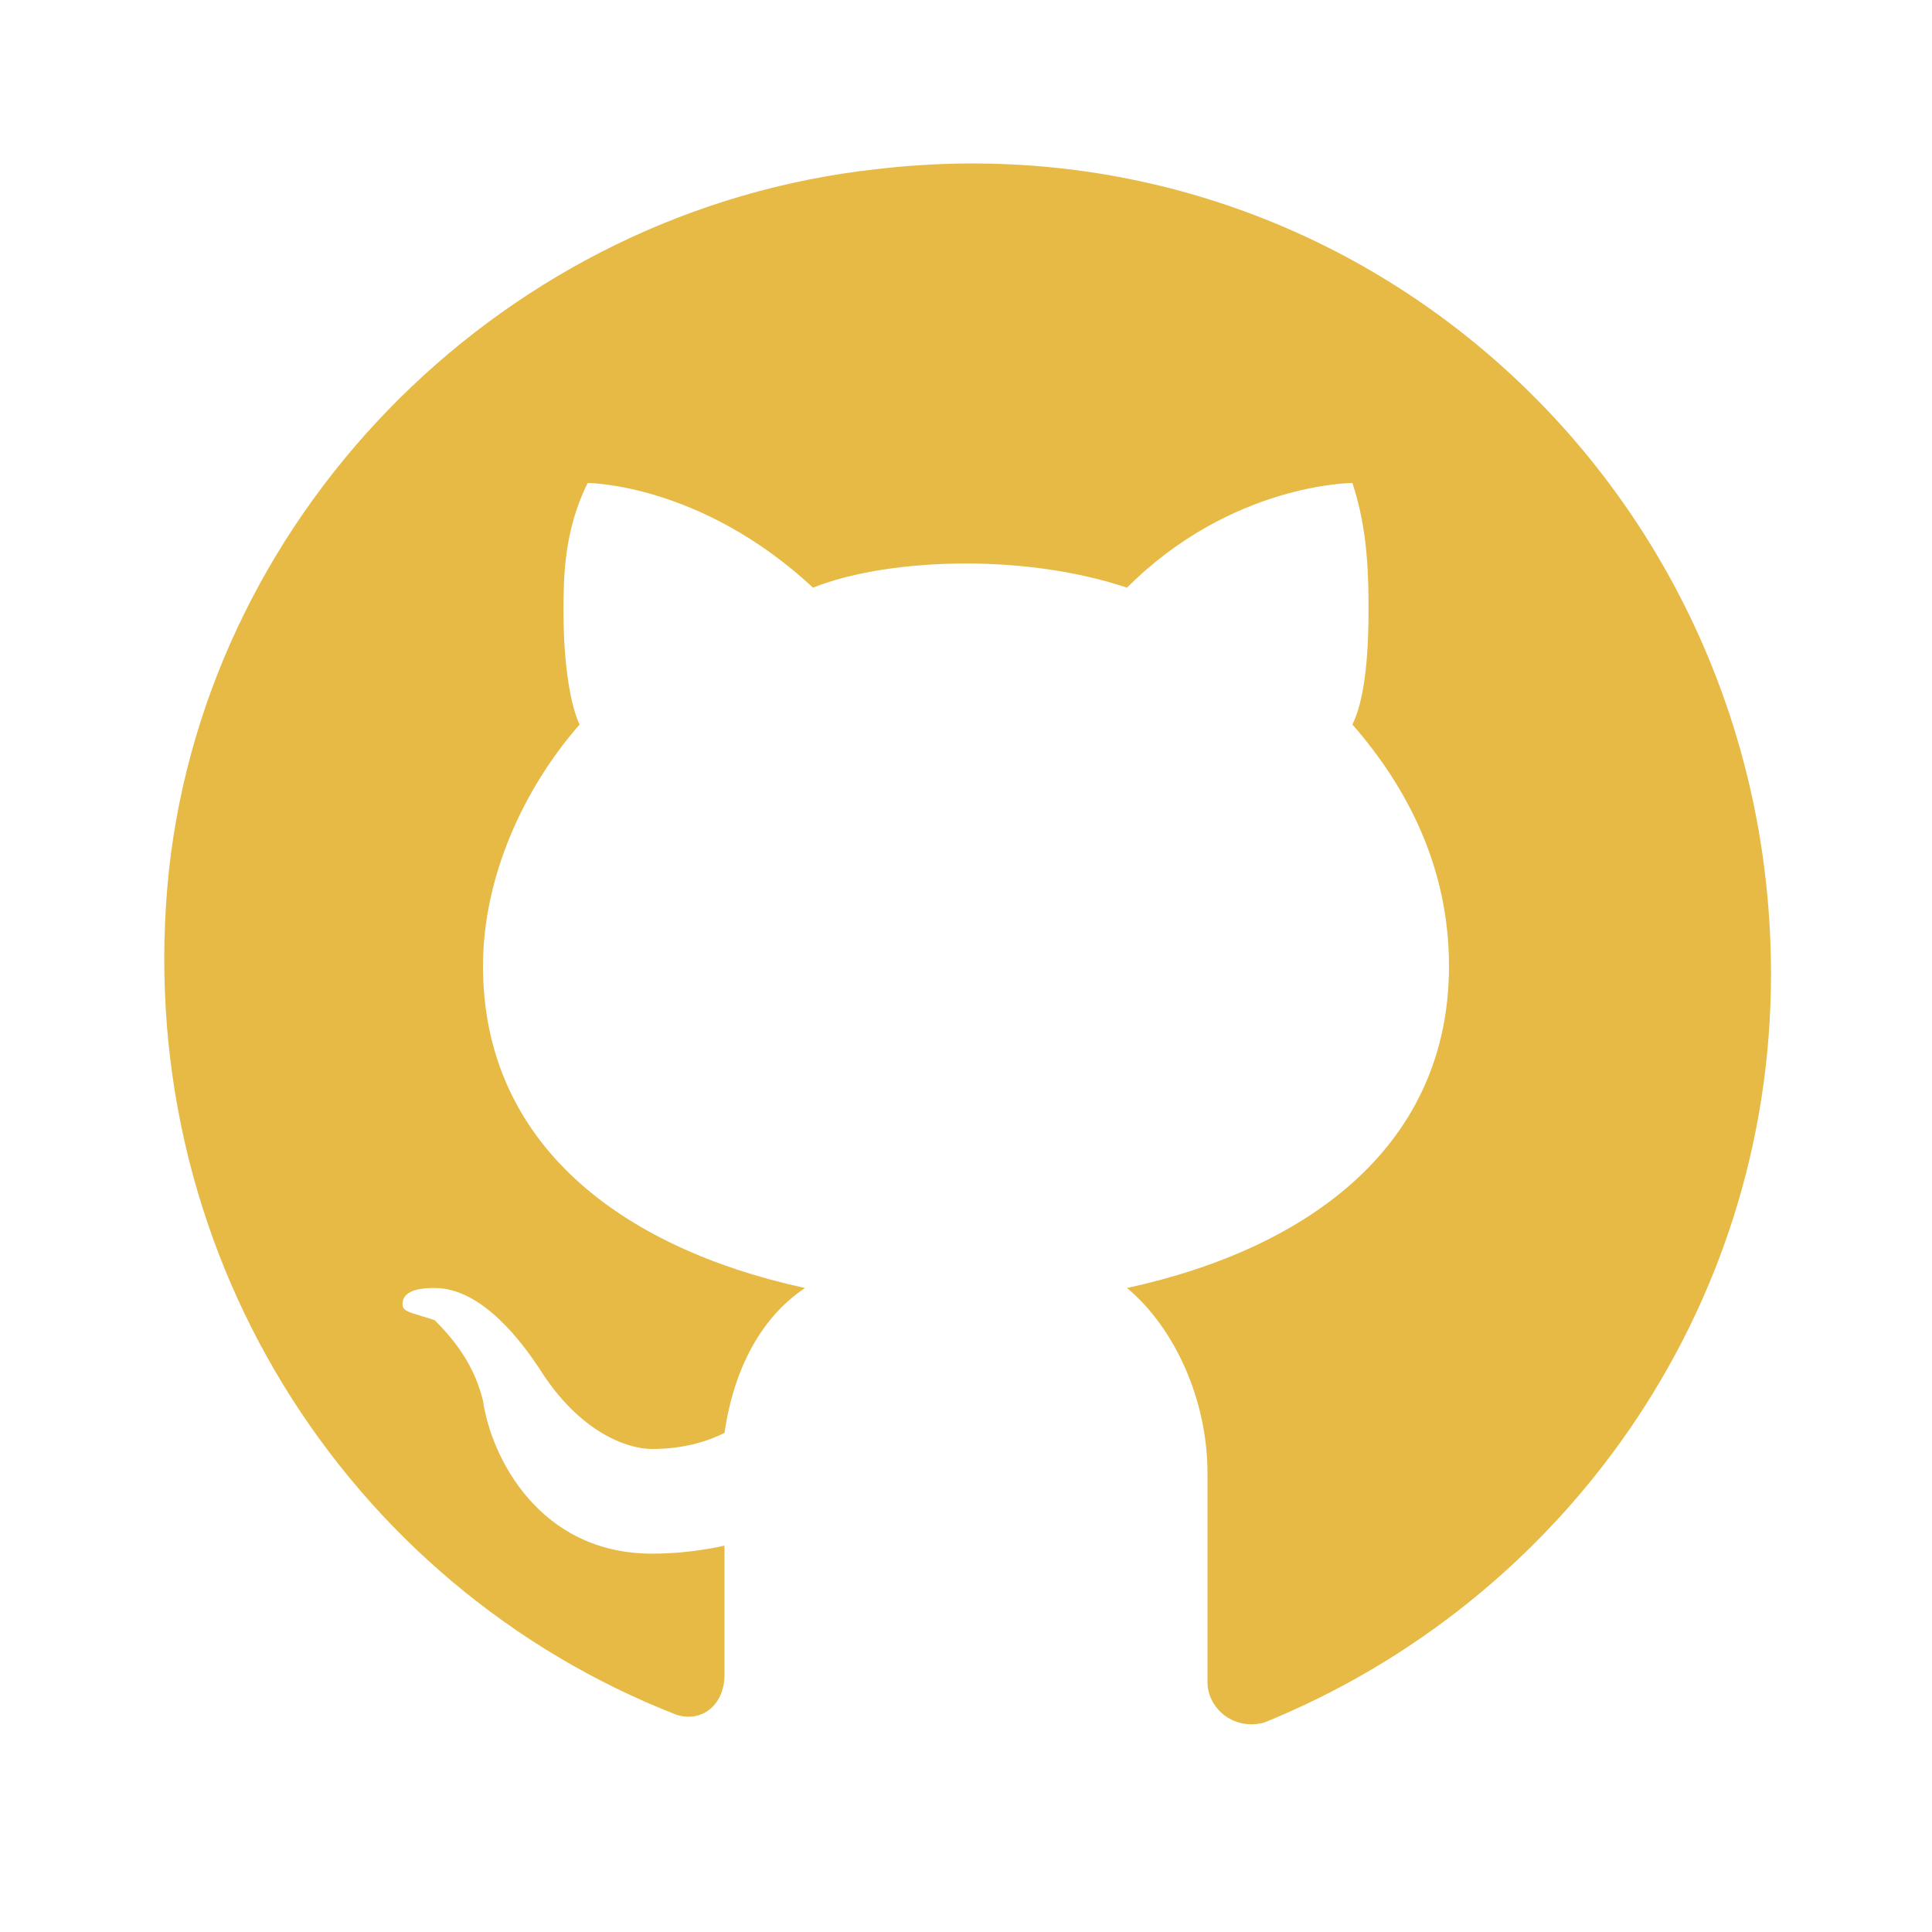
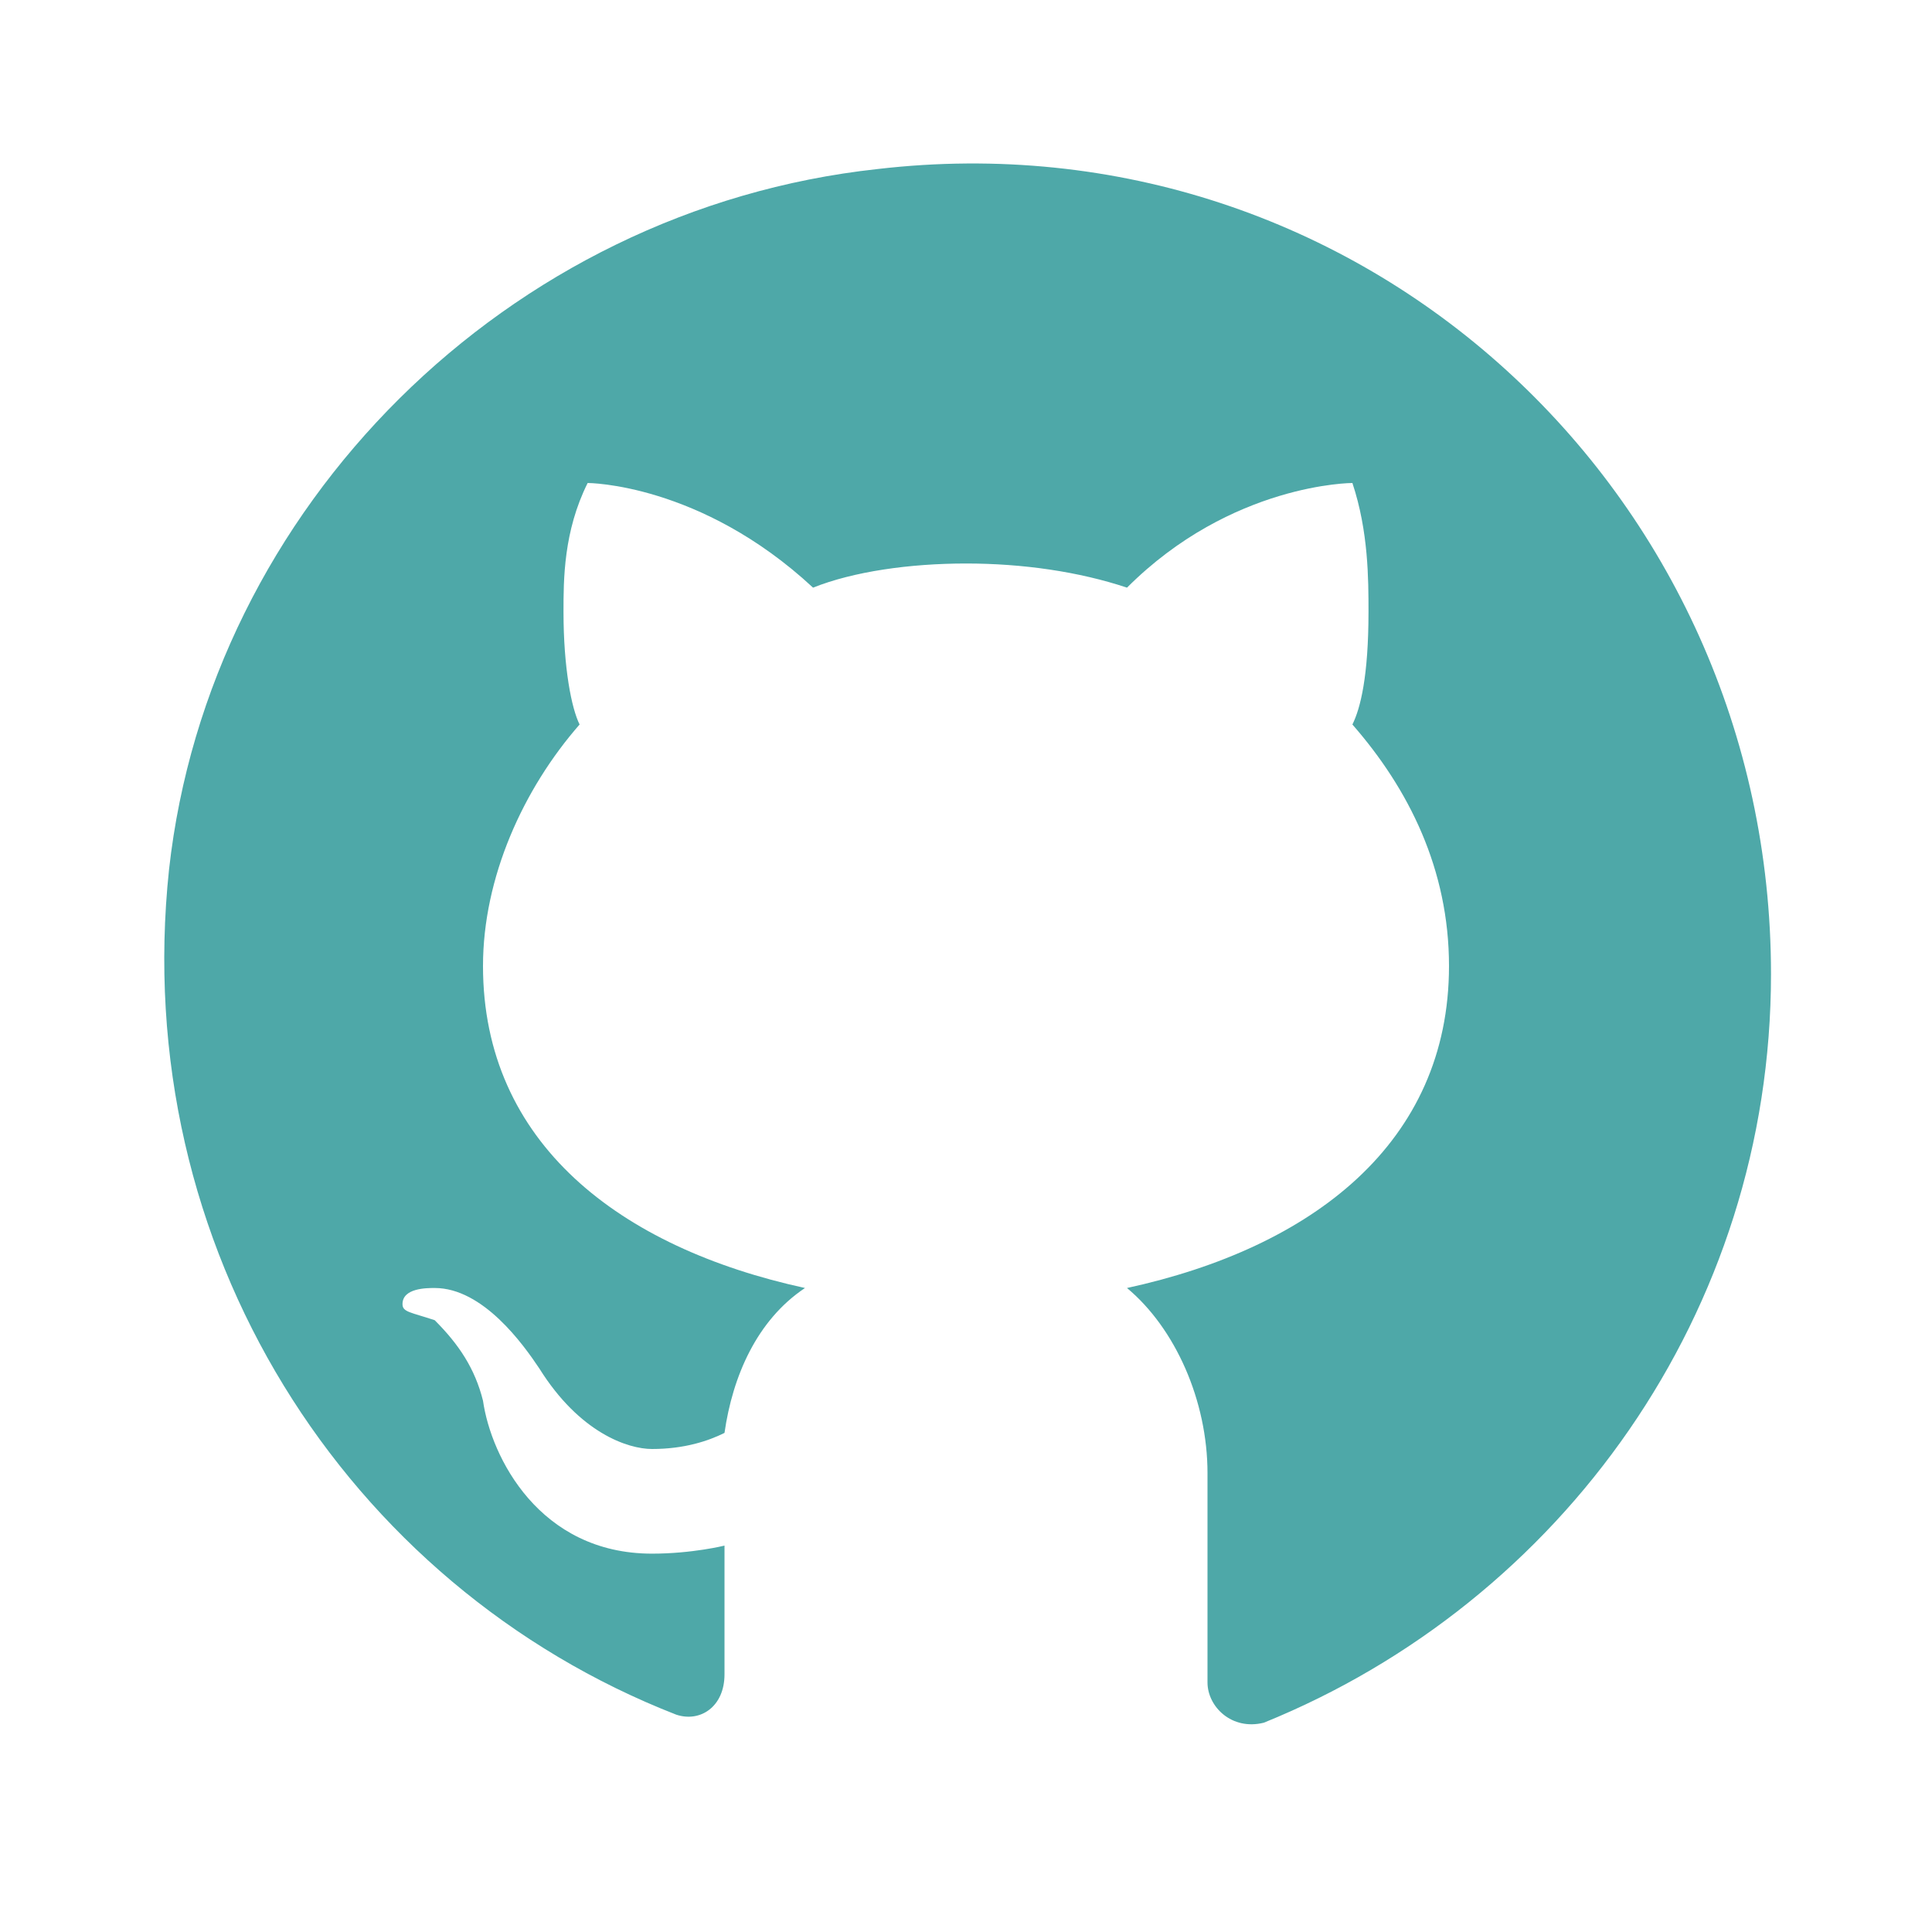
- <svg xmlns="http://www.w3.org/2000/svg" fill="#E6BA45" viewBox="0 0 24 24" width="70px" height="70px">
+ <svg xmlns="http://www.w3.org/2000/svg" fill="#4EA8A8" viewBox="0 0 24 24" width="70px" height="70px">
  <path d="M10.9,2.1c-4.6,0.5-8.3,4.2-8.8,8.7c-0.5,4.7,2.2,8.9,6.3,10.5C8.7,21.4,9,21.2,9,20.8v-1.6c0,0-0.4,0.1-0.9,0.1 c-1.4,0-2-1.2-2.1-1.9c-0.1-0.4-0.3-0.7-0.6-1C5.1,16.3,5,16.3,5,16.2C5,16,5.3,16,5.4,16c0.6,0,1.1,0.7,1.3,1c0.5,0.8,1.1,1,1.4,1 c0.4,0,0.7-0.1,0.9-0.2c0.1-0.7,0.4-1.4,1-1.8c-2.3-0.5-4-1.8-4-4c0-1.1,0.5-2.2,1.2-3C7.1,8.8,7,8.3,7,7.6C7,7.2,7,6.6,7.3,6 c0,0,1.4,0,2.8,1.3C10.6,7.1,11.3,7,12,7s1.4,0.1,2,0.3C15.3,6,16.8,6,16.8,6C17,6.6,17,7.2,17,7.6c0,0.8-0.1,1.2-0.2,1.4 c0.7,0.8,1.2,1.8,1.2,3c0,2.2-1.7,3.5-4,4c0.6,0.5,1,1.4,1,2.3v2.6c0,0.3,0.3,0.6,0.7,0.5c3.7-1.5,6.3-5.1,6.3-9.3 C22,6.1,16.9,1.4,10.9,2.1z" />
</svg>
